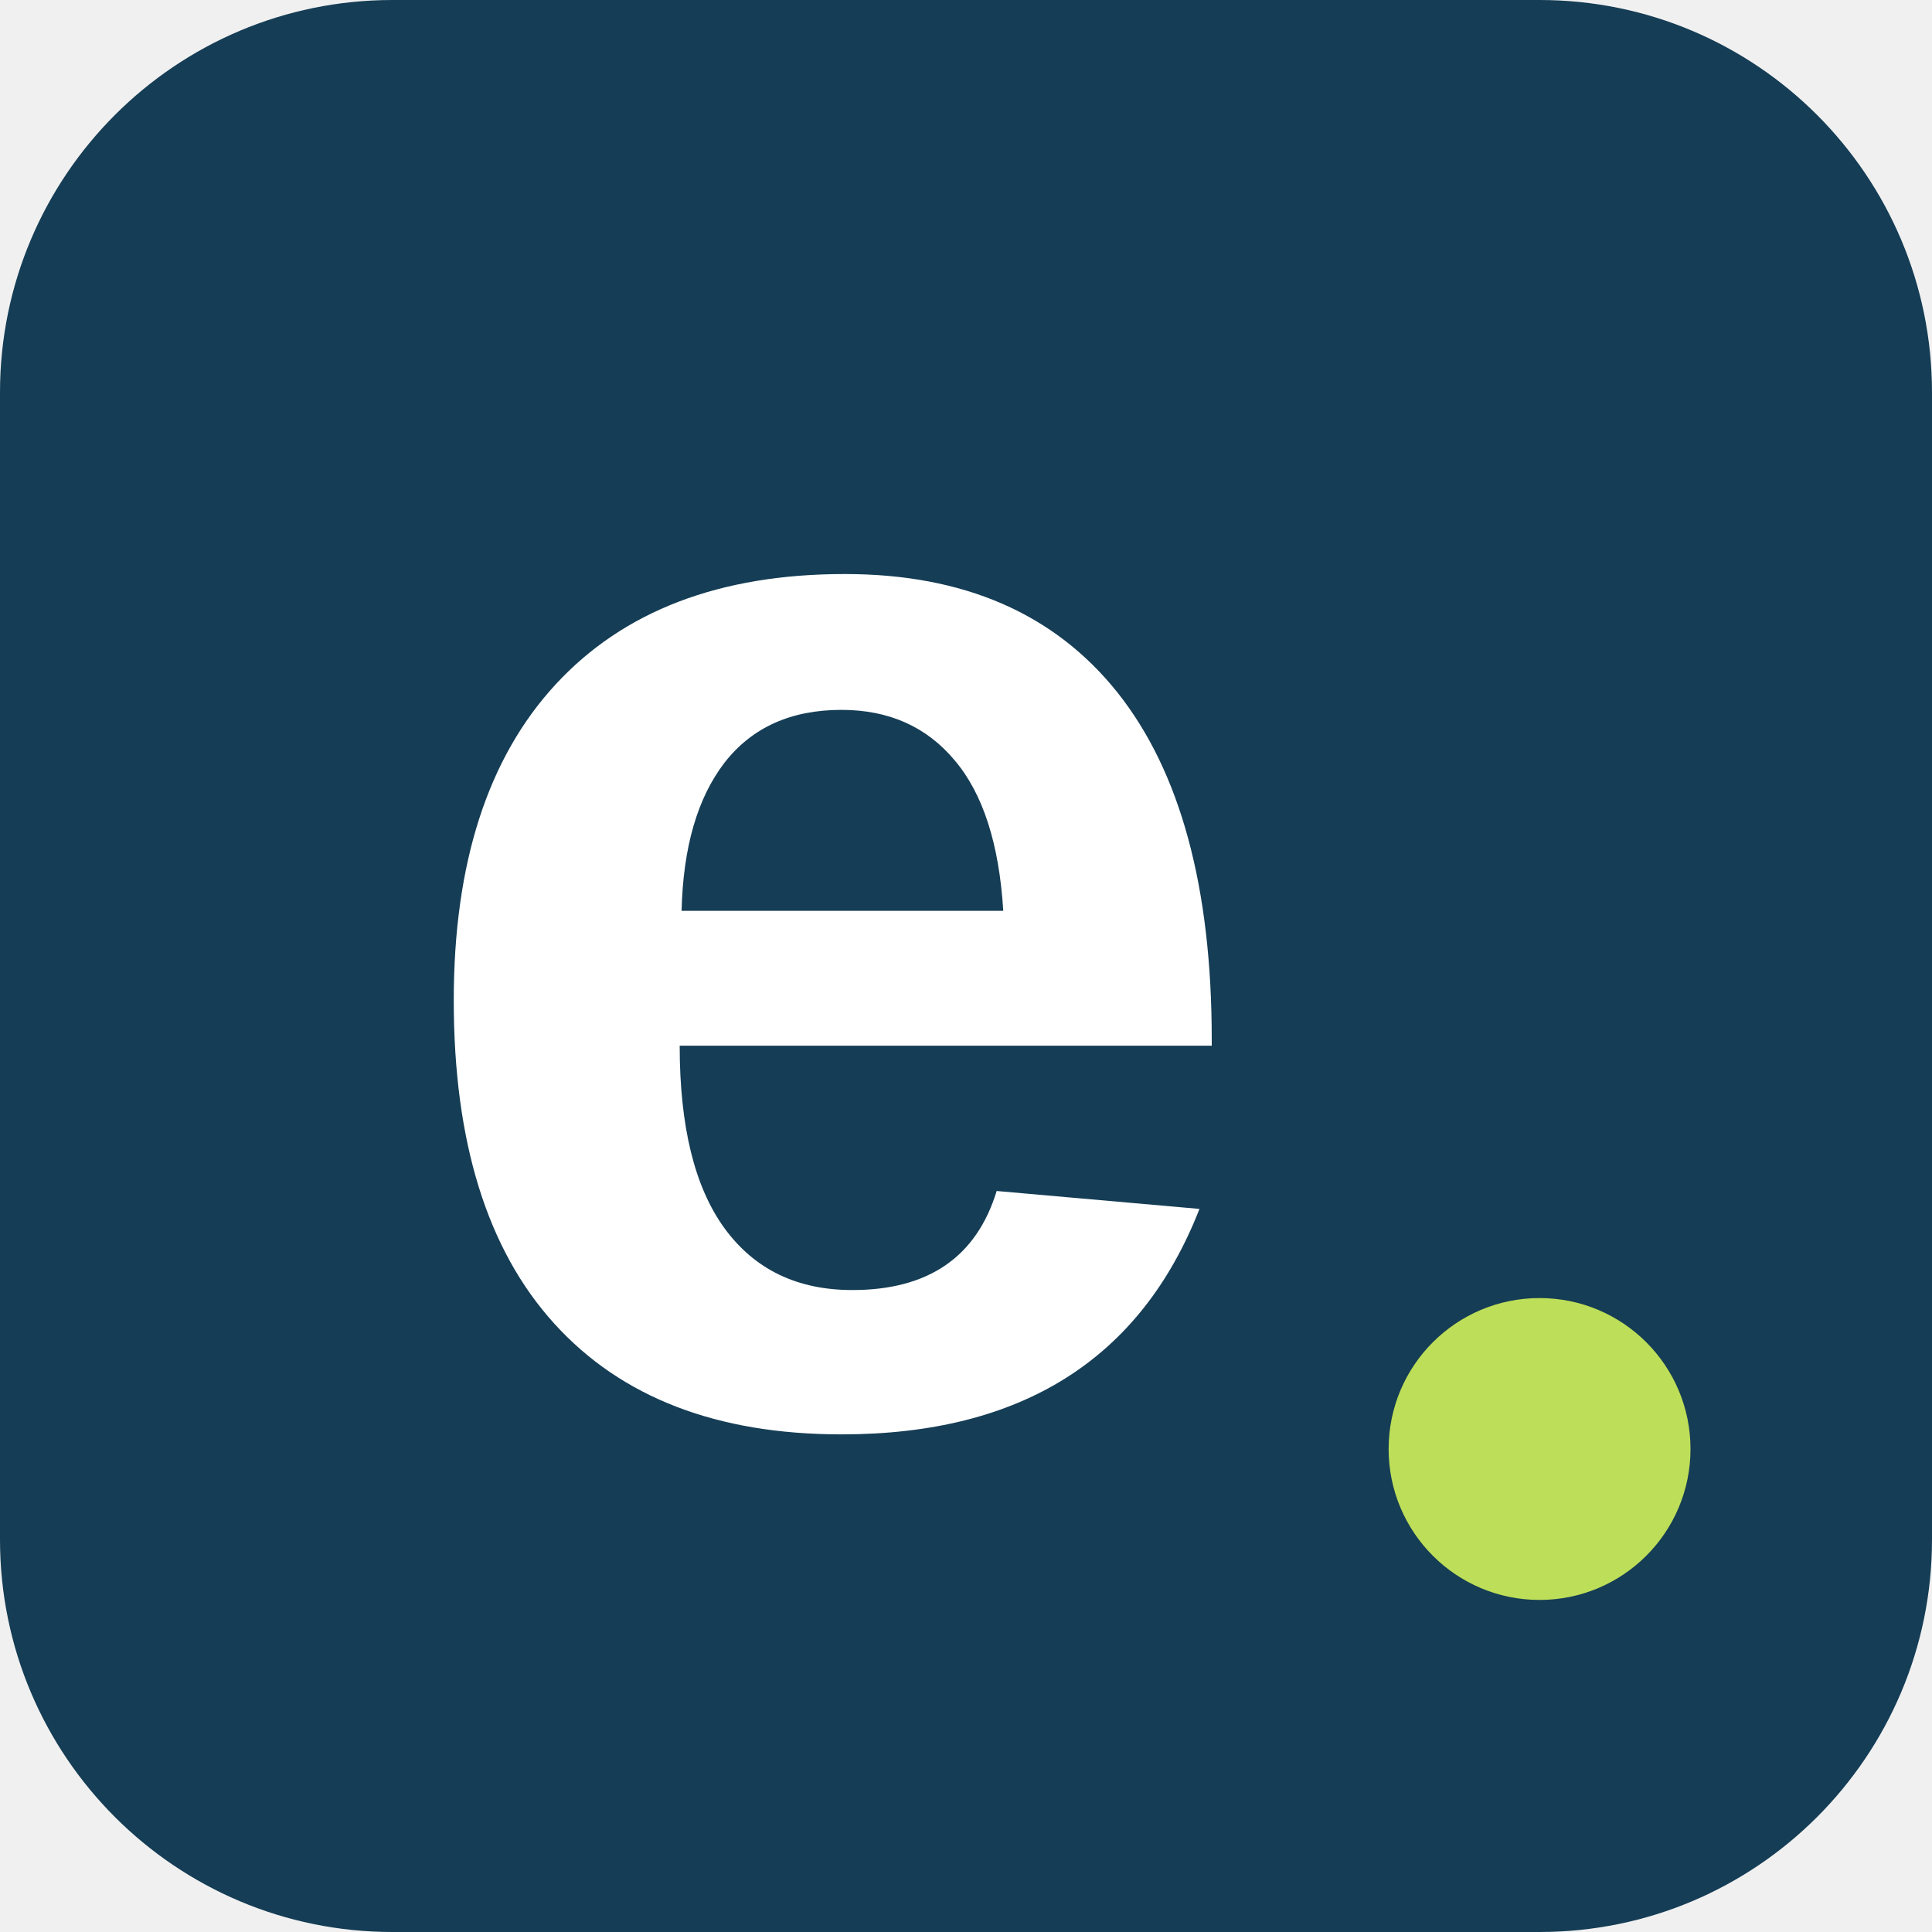
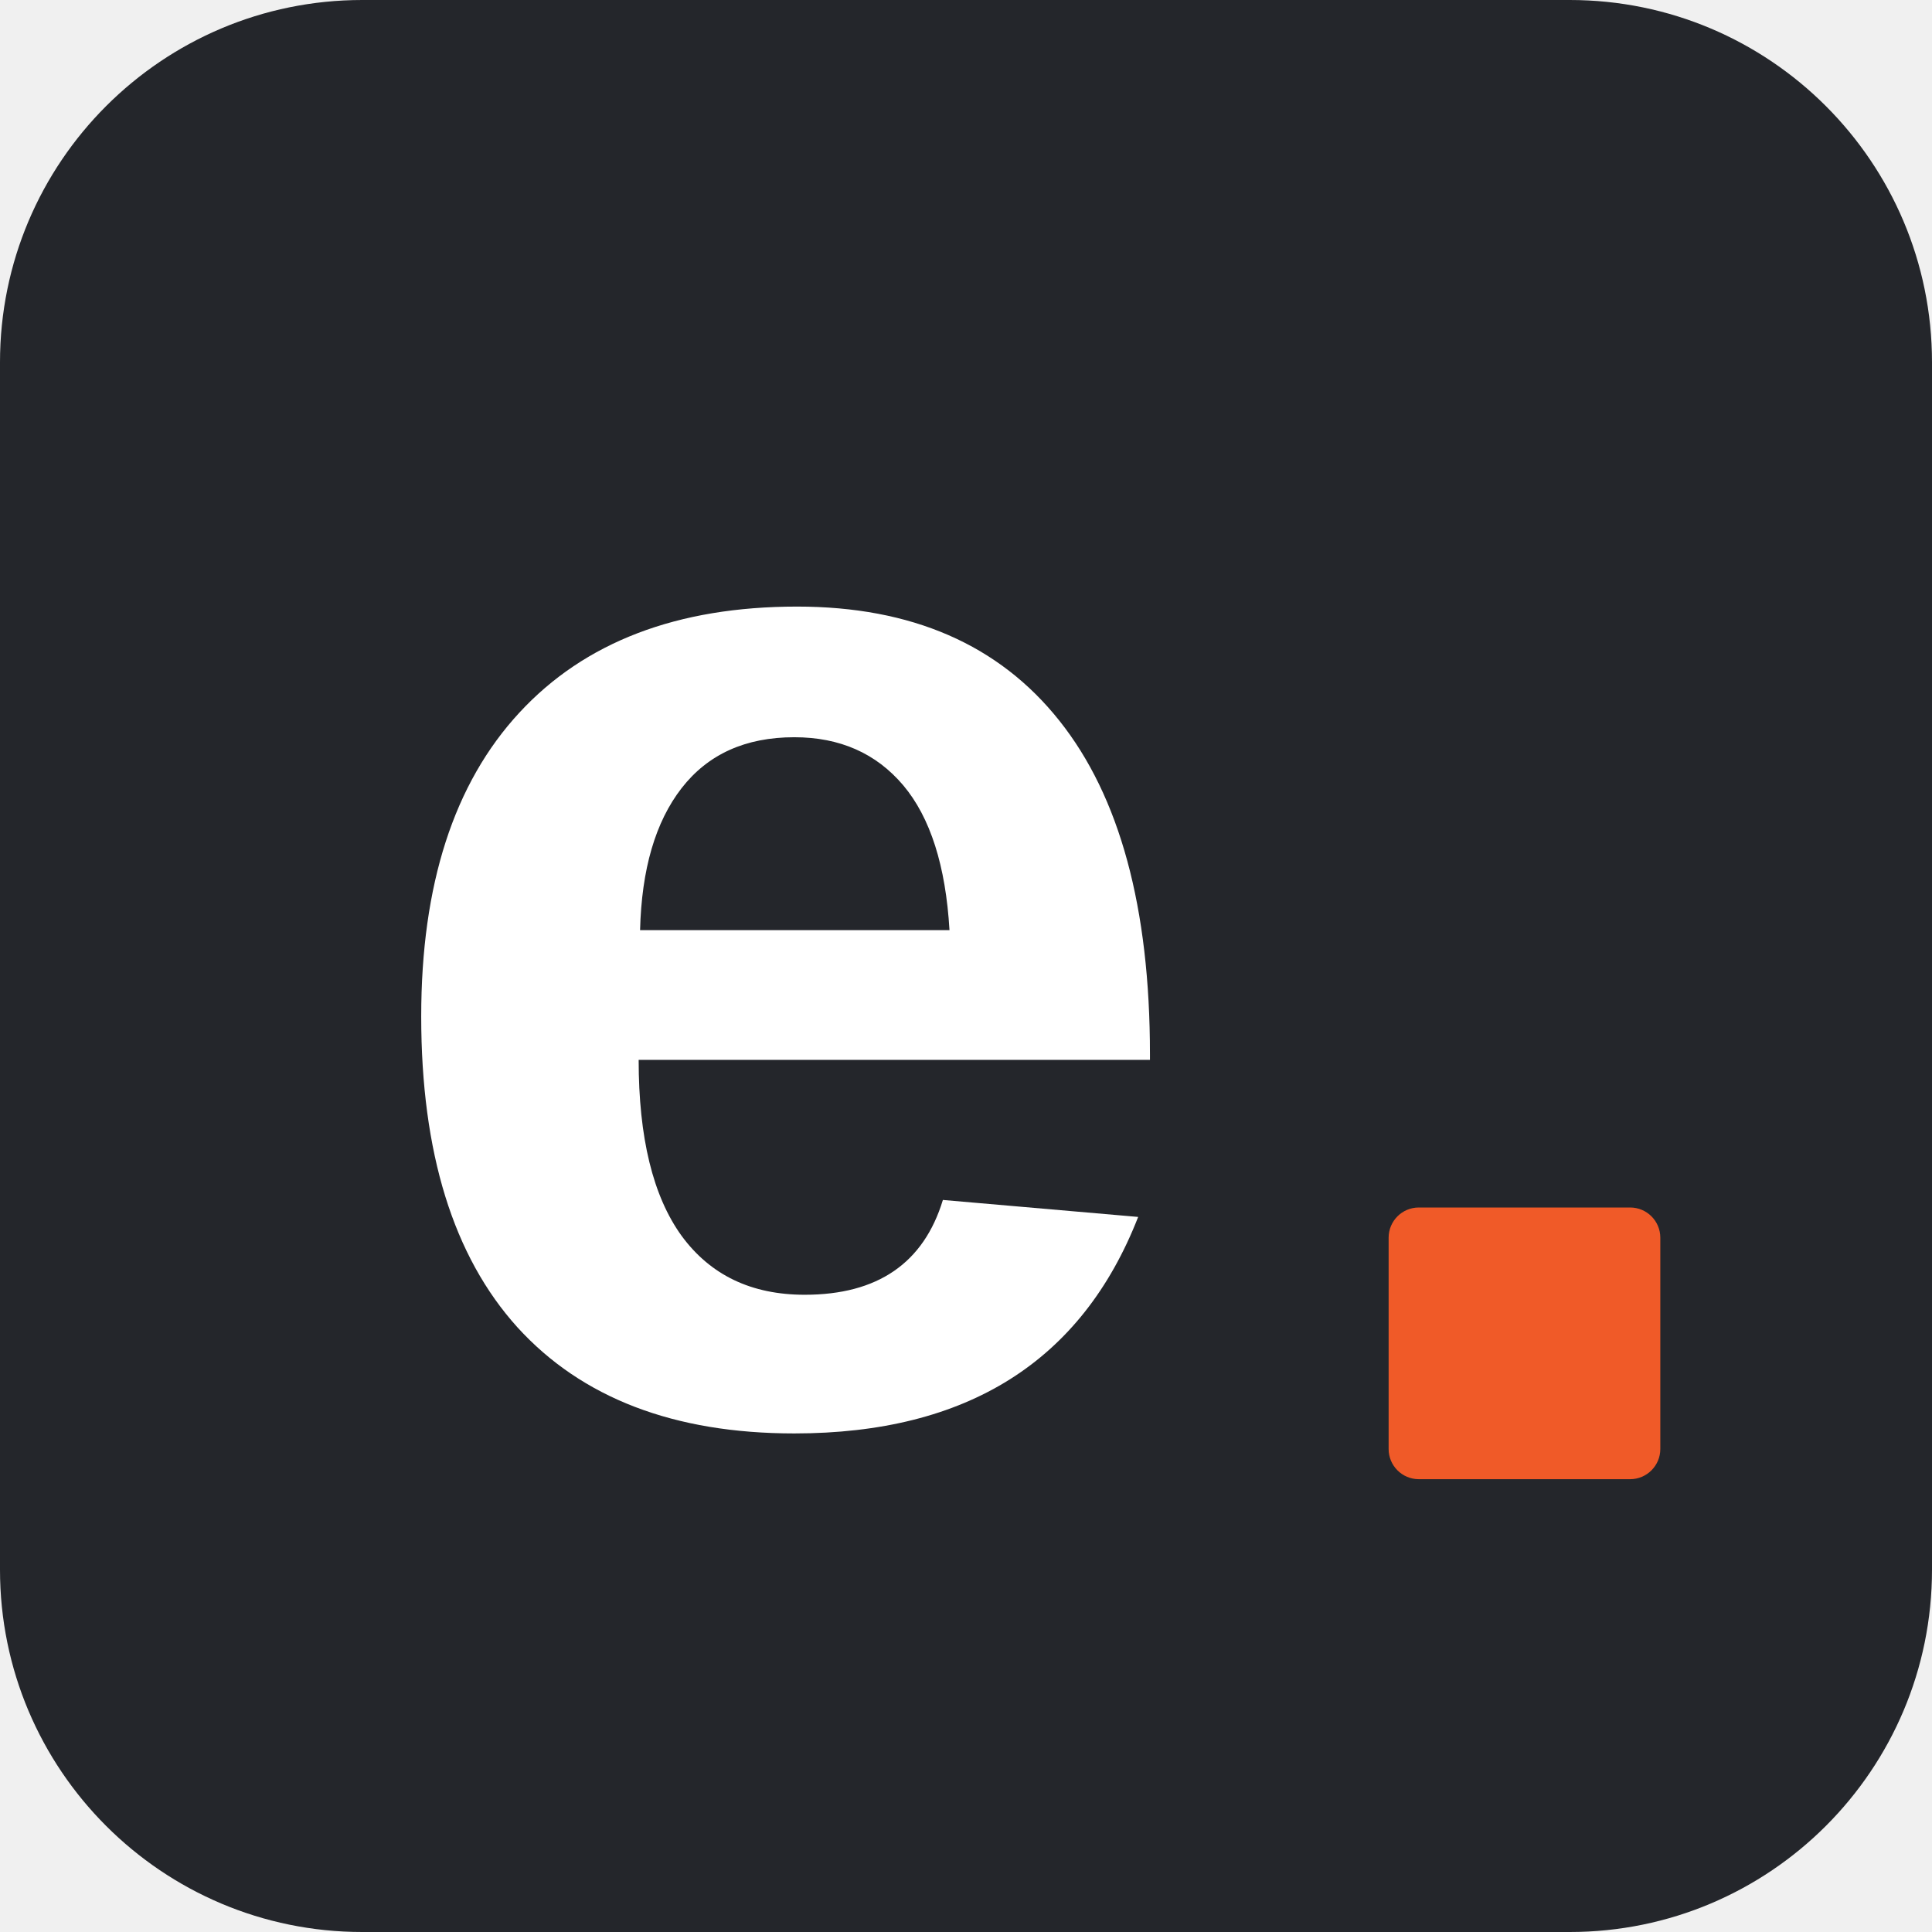
<svg xmlns="http://www.w3.org/2000/svg" viewBox="0 0 64 64">
-   <rect width="64" height="64" rx="13" fill="#153d55" />
-   <text x="13" y="47" fill="white" font-family="Arial,sans-serif" font-weight="bold" font-size="52">e</text>
-   <circle cx="51" cy="48" r="5" fill="#bdde58" />
+   <rect width="64" height="64" rx="12" fill="#24262B" />
+   <text x="12" y="47" fill="#FFFFFF" font-family="Arial,sans-serif" font-weight="bold" font-size="50">e</text>
+   <rect x="46" y="40" width="9" height="9" rx="1" fill="#F05A28" />
</svg>
